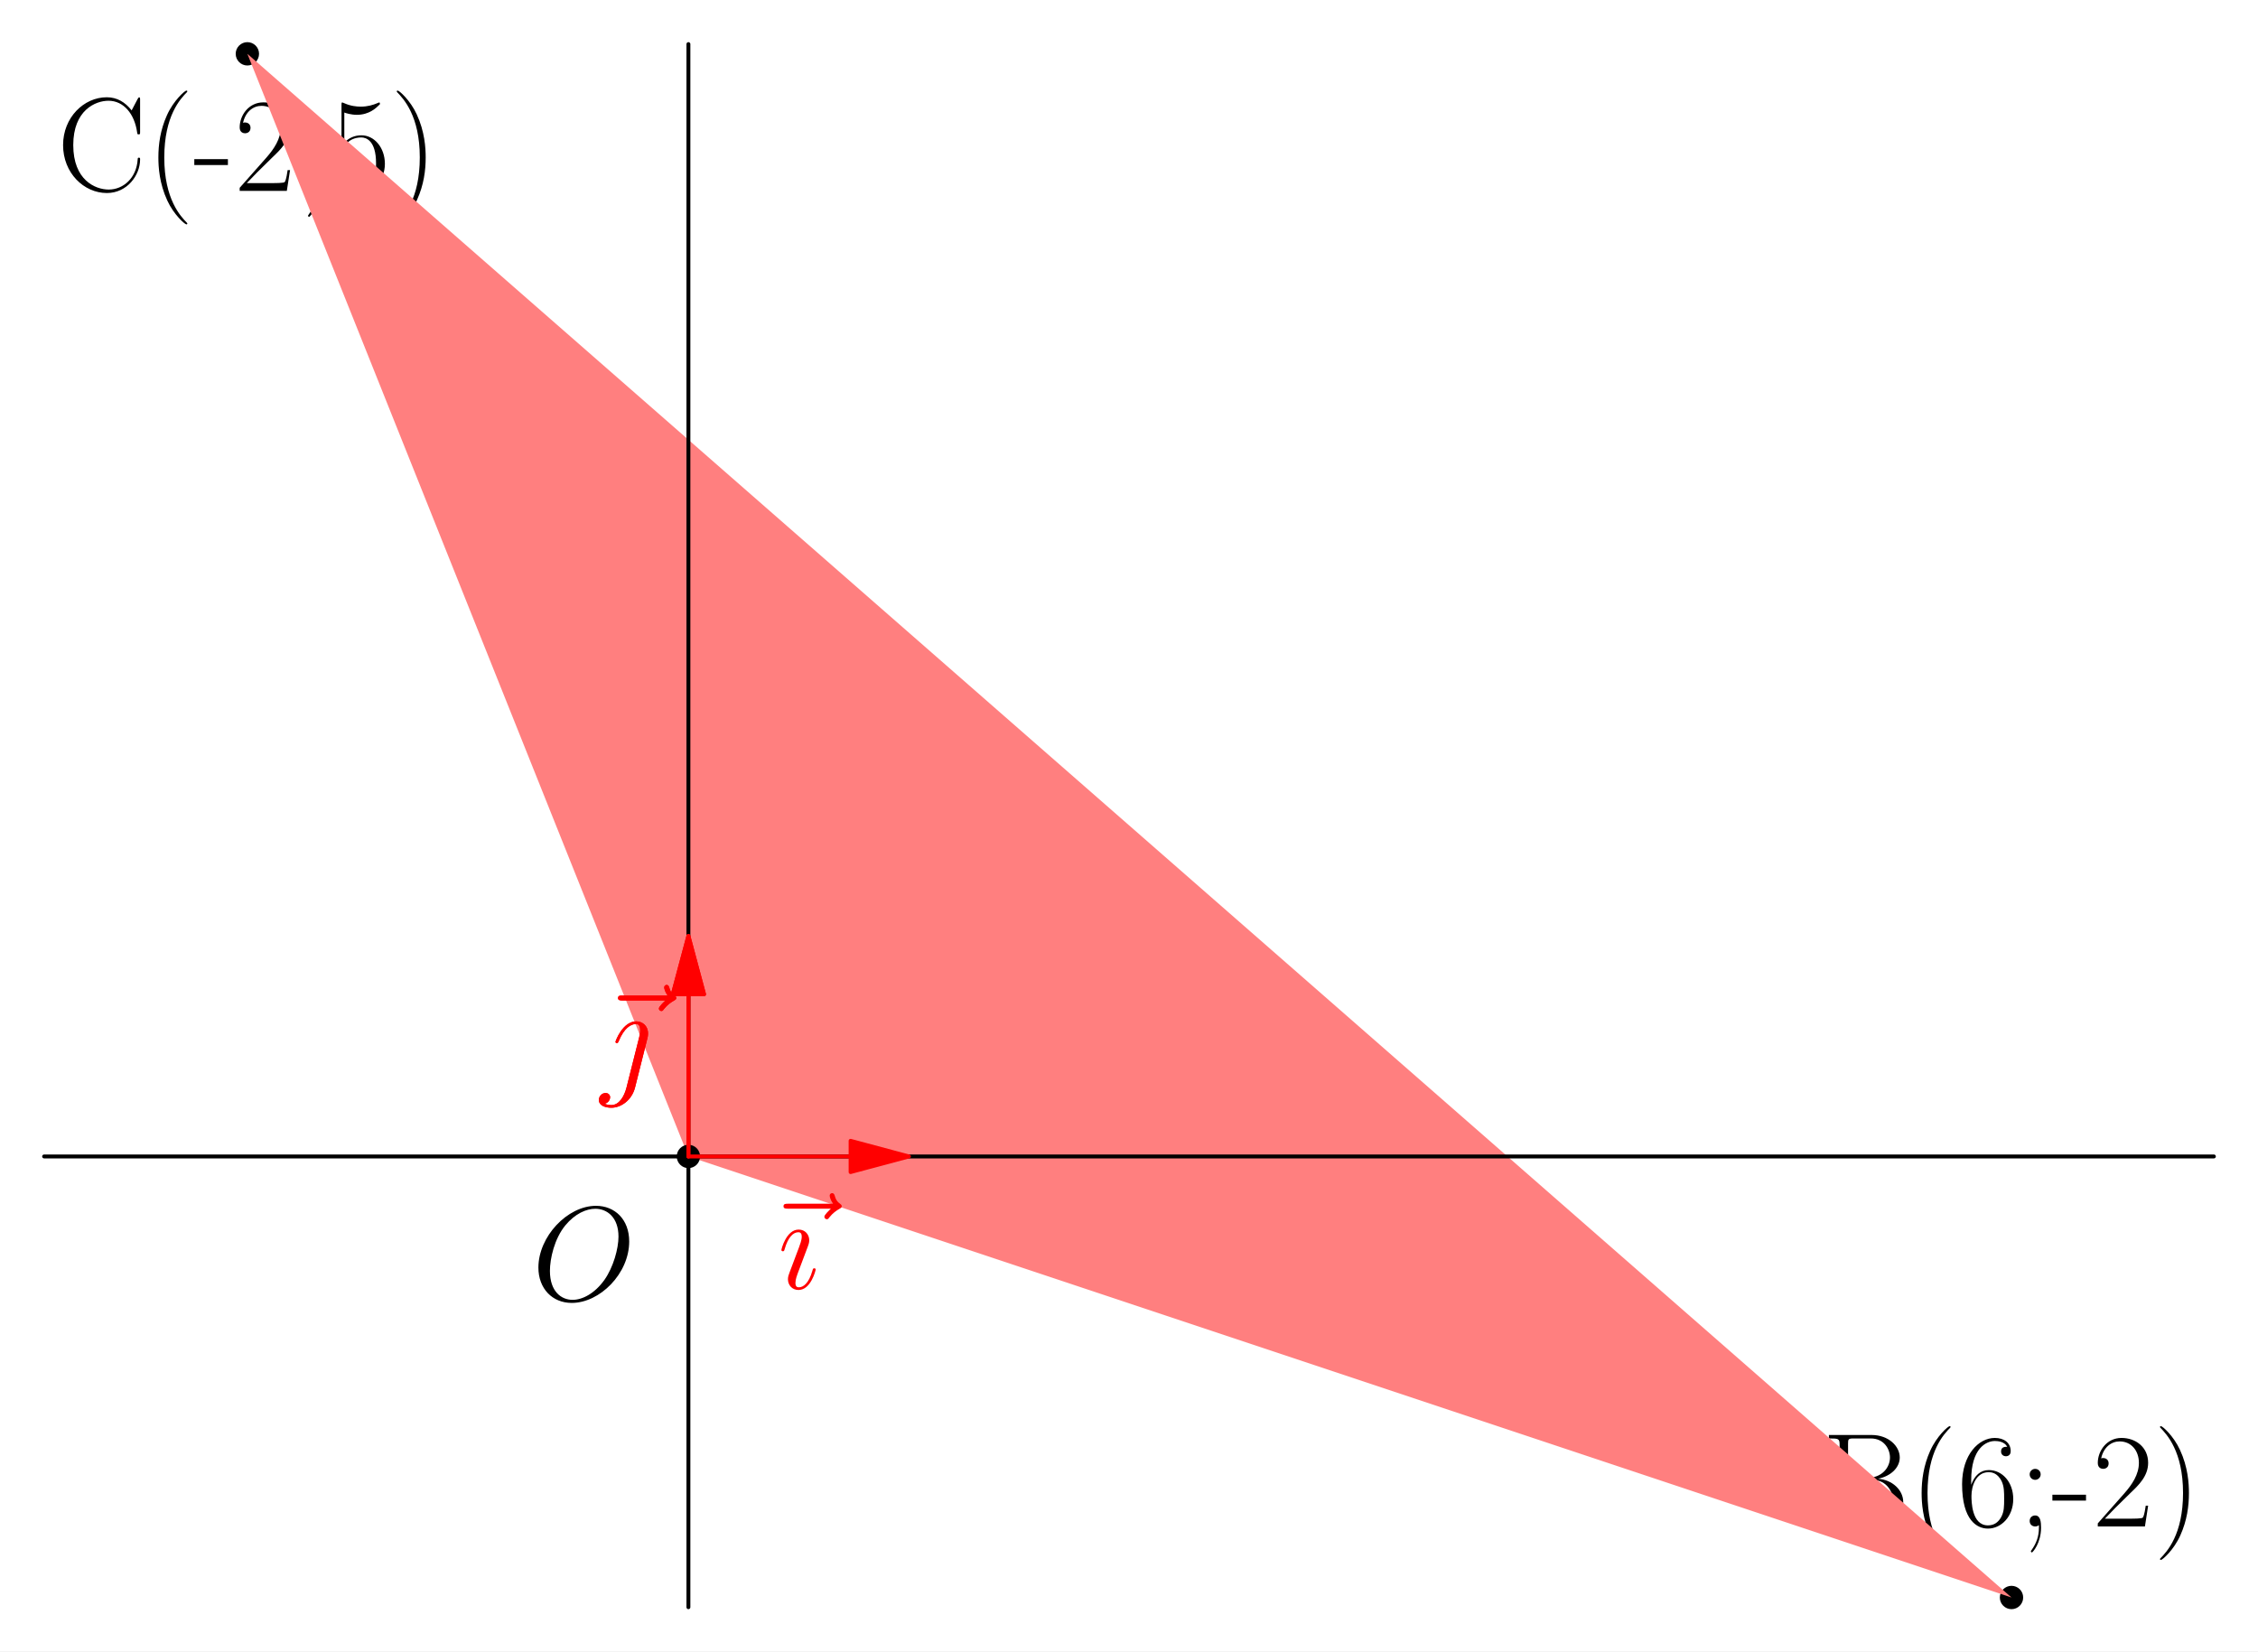
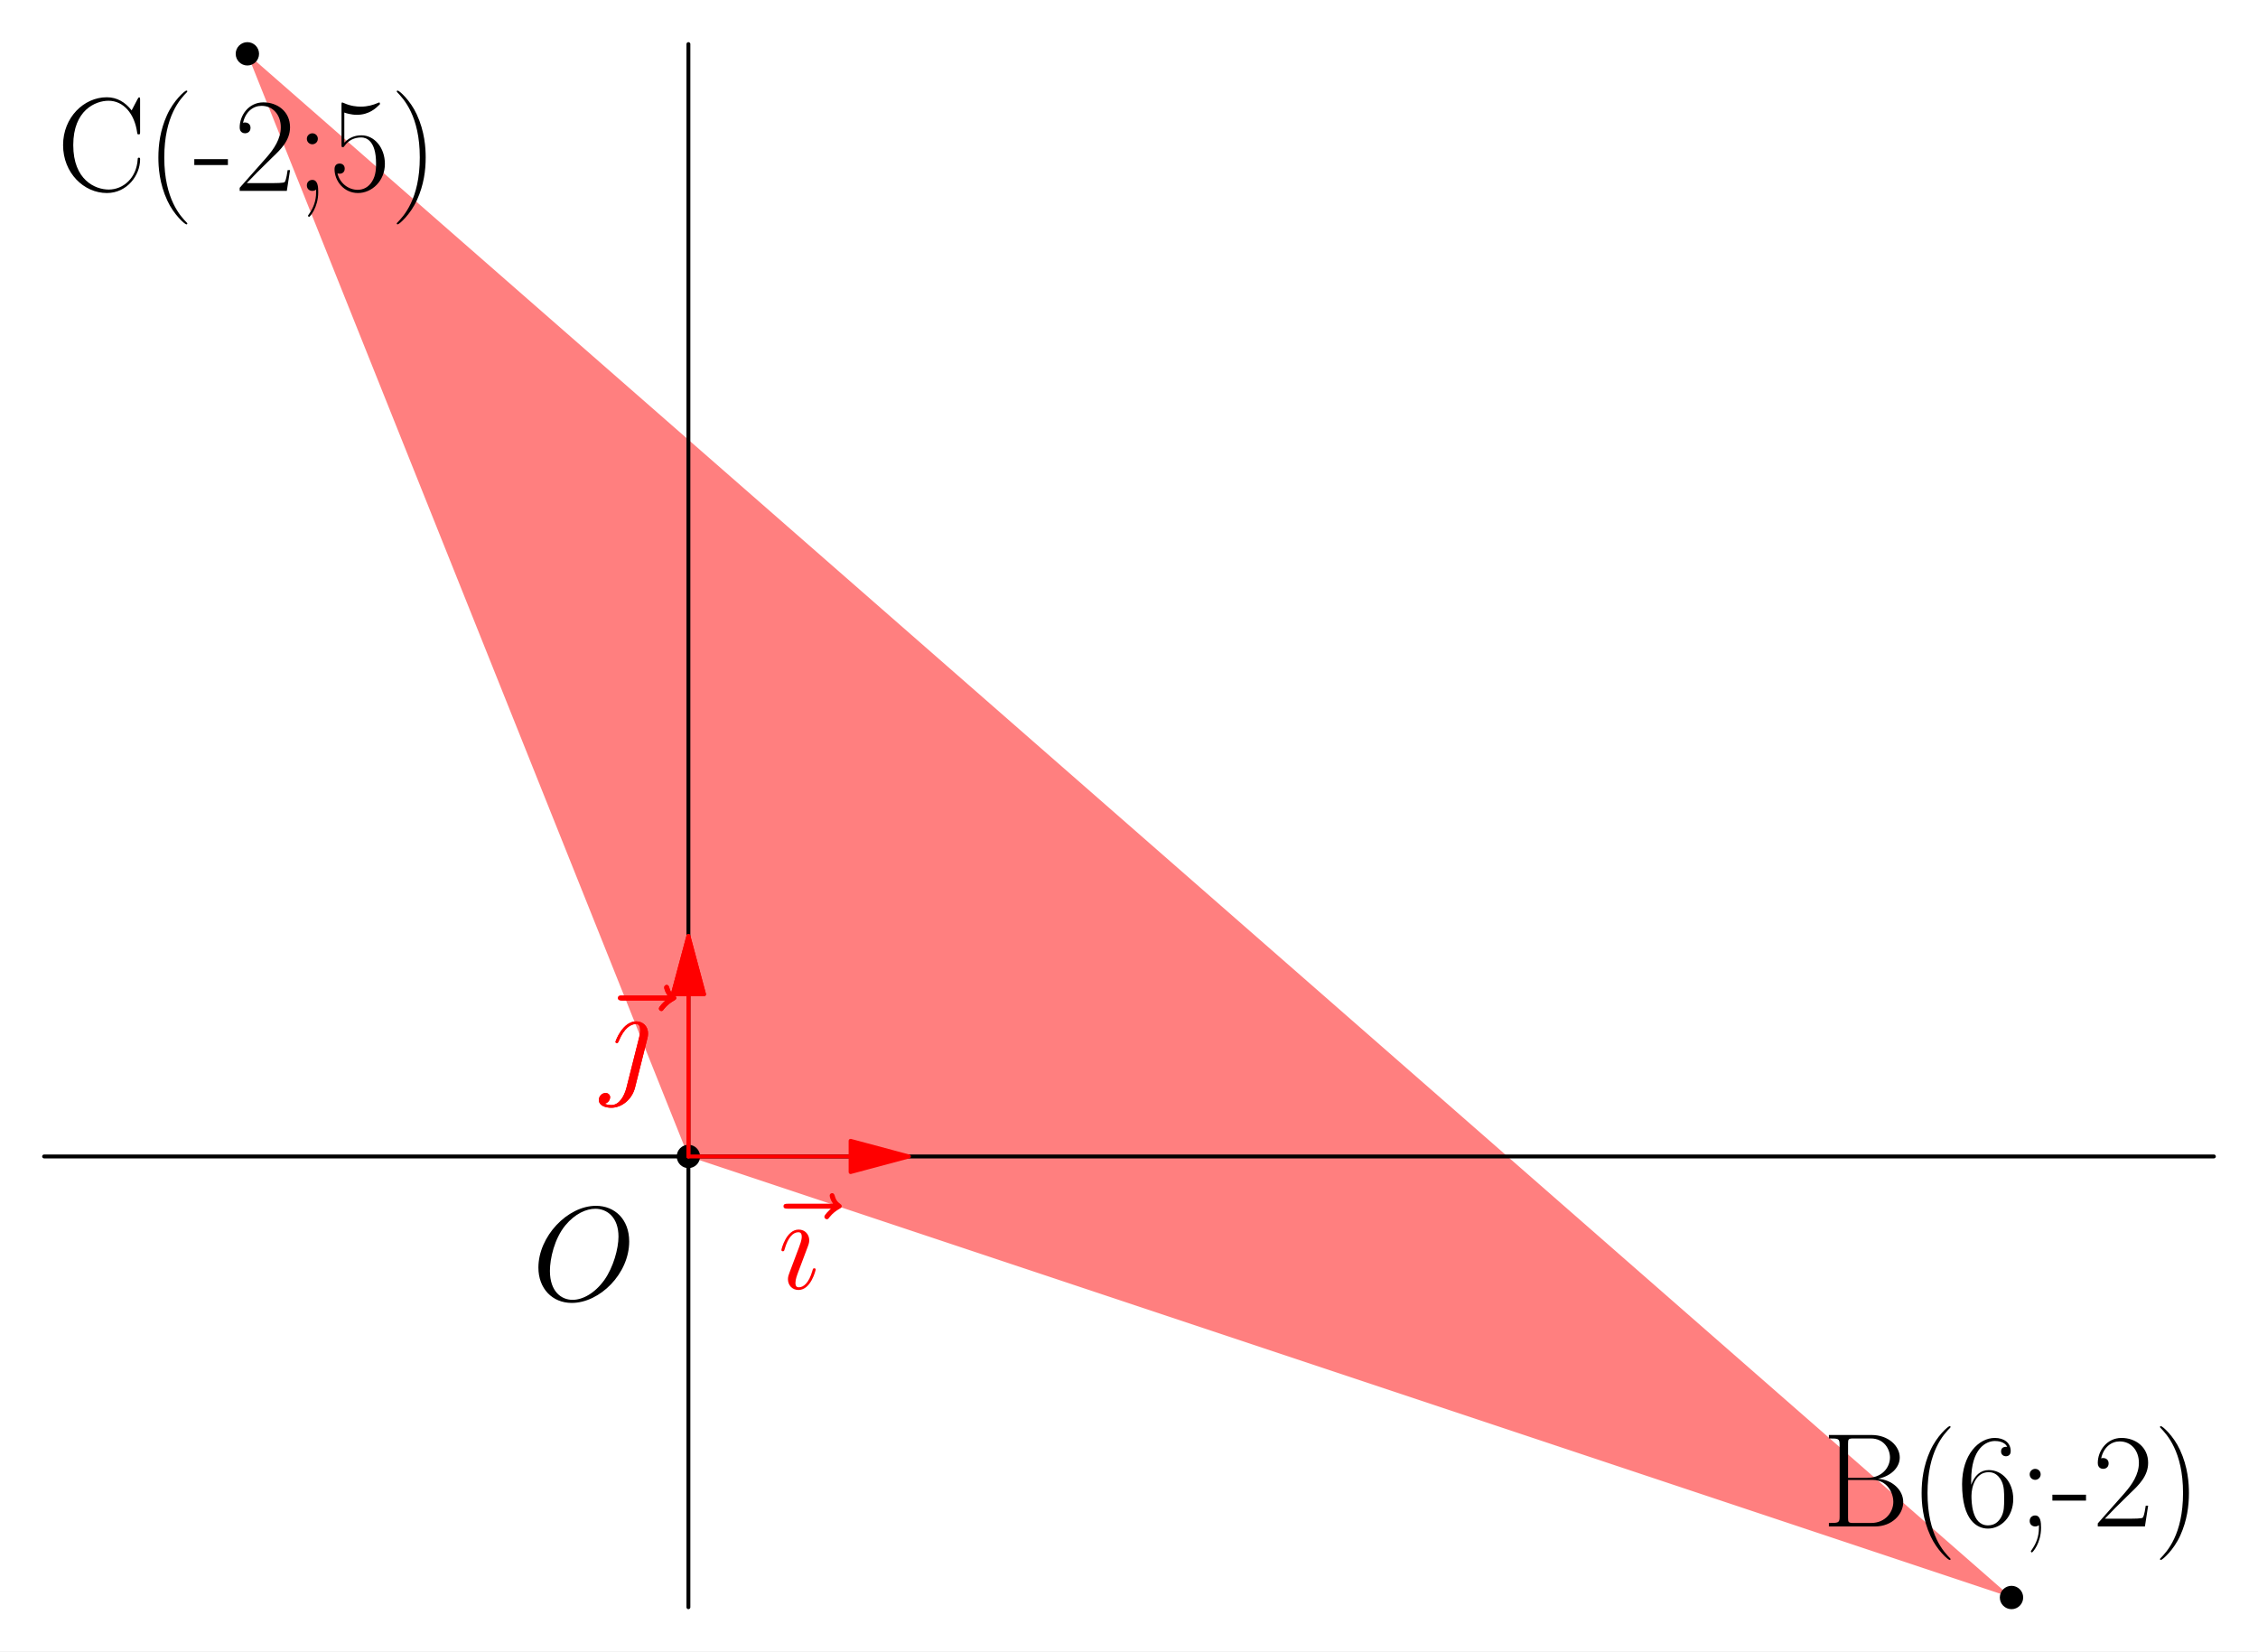
<svg xmlns="http://www.w3.org/2000/svg" xmlns:xlink="http://www.w3.org/1999/xlink" version="1.1" width="290.256pt" height="212.264pt" viewBox="144.901 202.51 290.256 212.264">
  <defs>
    <path id="g0-79" d="M12.498-7.54C12.498-10.381 10.639-12.12 8.229-12.12C4.545-12.12 .826-8.16 .826-4.183C.826-1.481 2.617 .362 5.113 .362C8.728 .362 12.498-3.409 12.498-7.54ZM5.216-.034C3.805-.034 2.307-1.067 2.307-3.753C2.307-5.32 2.875-7.885 4.287-9.606C5.543-11.121 6.989-11.741 8.143-11.741C9.658-11.741 11.121-10.639 11.121-8.16C11.121-6.628 10.467-4.235 9.314-2.6C8.057-.844 6.49-.034 5.216-.034Z" />
    <path id="g0-123" d="M4.872-2.462C4.872-2.548 4.803-2.617 4.7-2.617C4.545-2.617 4.528-2.565 4.442-2.272C3.994-.706 3.288-.172 2.72-.172C2.513-.172 2.272-.224 2.272-.74C2.272-1.205 2.479-1.722 2.668-2.238L3.873-5.44C3.925-5.578 4.046-5.888 4.046-6.215C4.046-6.938 3.529-7.592 2.686-7.592C1.102-7.592 .465-5.096 .465-4.958C.465-4.889 .534-4.803 .654-4.803C.809-4.803 .826-4.872 .895-5.113C1.308-6.559 1.963-7.248 2.634-7.248C2.789-7.248 3.082-7.23 3.082-6.68C3.082-6.232 2.858-5.664 2.72-5.285L1.515-2.083C1.412-1.808 1.308-1.532 1.308-1.222C1.308-.448 1.842 .172 2.668 .172C4.252 .172 4.872-2.341 4.872-2.462Z" />
    <path id="g0-124" d="M6.025-5.457C6.094-5.733 6.094-5.974 6.094-6.043C6.094-7.041 5.354-7.592 4.579-7.592C2.841-7.592 1.911-5.079 1.911-4.958C1.911-4.872 1.98-4.803 2.083-4.803C2.221-4.803 2.238-4.872 2.324-5.044C3.03-6.766 3.908-7.248 4.528-7.248C4.889-7.248 5.079-7.058 5.079-6.456C5.079-6.043 5.027-5.87 4.958-5.561L3.323 .93C3.03 2.066 2.376 3.168 1.377 3.168C1.291 3.168 .895 3.168 .516 2.995C1.136 2.841 1.222 2.29 1.222 2.169C1.222 1.894 1.016 1.618 .637 1.618C.189 1.618-.224 1.997-.224 2.513C-.224 3.254 .637 3.512 1.377 3.512C2.617 3.512 4.011 2.548 4.424 .912L6.025-5.457Z" />
    <path id="g0-126" d="M9.21-10.278C9.004-10.088 8.367-9.486 8.367-9.245C8.367-9.073 8.522-8.918 8.694-8.918C8.849-8.918 8.918-9.021 9.038-9.193C9.451-9.71 9.916-10.037 10.312-10.26C10.484-10.364 10.605-10.415 10.605-10.605C10.605-10.76 10.467-10.846 10.364-10.932C9.882-11.259 9.761-11.724 9.71-11.93C9.658-12.068 9.606-12.275 9.365-12.275C9.262-12.275 9.055-12.206 9.055-11.948C9.055-11.793 9.159-11.379 9.486-10.915H3.701C3.409-10.915 3.116-10.915 3.116-10.587C3.116-10.278 3.426-10.278 3.701-10.278H9.21Z" />
    <path id="g1-40" d="M5.268 4.201C5.268 4.183 5.268 4.149 5.216 4.097C4.424 3.288 2.307 1.085 2.307-4.287S4.39-11.844 5.233-12.705C5.233-12.722 5.268-12.757 5.268-12.808S5.216-12.894 5.147-12.894C4.958-12.894 3.495-11.62 2.651-9.727C1.79-7.816 1.549-5.957 1.549-4.304C1.549-3.064 1.67-.964 2.703 1.257C3.529 3.047 4.941 4.304 5.147 4.304C5.233 4.304 5.268 4.269 5.268 4.201Z" />
    <path id="g1-41" d="M4.528-4.287C4.528-5.526 4.407-7.626 3.374-9.847C2.548-11.638 1.136-12.894 .93-12.894C.878-12.894 .809-12.877 .809-12.791C.809-12.757 .826-12.739 .844-12.705C1.67-11.844 3.77-9.658 3.77-4.304C3.77 1.067 1.687 3.254 .844 4.114C.826 4.149 .809 4.166 .809 4.201C.809 4.287 .878 4.304 .93 4.304C1.119 4.304 2.582 3.03 3.426 1.136C4.287-.775 4.528-2.634 4.528-4.287Z" />
    <path id="g1-45" d="M4.39-3.323V-4.08H.069V-3.323H4.39Z" />
    <path id="g1-50" d="M7.179-2.668H6.869C6.697-1.446 6.559-1.24 6.49-1.136C6.404-.998 5.165-.998 4.924-.998H1.618C2.238-1.67 3.443-2.892 4.906-4.304C5.957-5.302 7.179-6.473 7.179-8.177C7.179-10.209 5.561-11.379 3.753-11.379C1.859-11.379 .706-9.71 .706-8.16C.706-7.489 1.205-7.403 1.412-7.403C1.584-7.403 2.1-7.506 2.1-8.108C2.1-8.642 1.653-8.797 1.412-8.797C1.308-8.797 1.205-8.78 1.136-8.745C1.463-10.209 2.462-10.932 3.512-10.932C5.01-10.932 5.991-9.744 5.991-8.177C5.991-6.68 5.113-5.388 4.132-4.269L.706-.396V0H6.766L7.179-2.668Z" />
    <path id="g1-53" d="M1.963-10.071C2.135-10.002 2.841-9.778 3.564-9.778C5.165-9.778 6.043-10.639 6.542-11.138C6.542-11.276 6.542-11.362 6.439-11.362C6.421-11.362 6.387-11.362 6.249-11.293C5.647-11.035 4.941-10.829 4.08-10.829C3.564-10.829 2.789-10.897 1.945-11.276C1.756-11.362 1.722-11.362 1.704-11.362C1.618-11.362 1.601-11.345 1.601-11.001V-6.008C1.601-5.698 1.601-5.612 1.773-5.612C1.859-5.612 1.894-5.647 1.98-5.767C2.531-6.542 3.288-6.869 4.149-6.869C4.751-6.869 6.043-6.49 6.043-3.546C6.043-2.995 6.043-1.997 5.526-1.205C5.096-.499 4.424-.138 3.684-.138C2.548-.138 1.394-.93 1.085-2.255C1.153-2.238 1.291-2.204 1.36-2.204C1.584-2.204 2.014-2.324 2.014-2.858C2.014-3.323 1.687-3.512 1.36-3.512C.964-3.512 .706-3.271 .706-2.789C.706-1.291 1.894 .275 3.719 .275C5.492 .275 7.179-1.257 7.179-3.478C7.179-5.543 5.836-7.144 4.166-7.144C3.288-7.144 2.548-6.817 1.963-6.198V-10.071Z" />
    <path id="g1-54" d="M1.825-5.939C1.825-10.054 3.753-10.983 4.872-10.983C5.233-10.983 6.111-10.915 6.456-10.243C6.18-10.243 5.664-10.243 5.664-9.641C5.664-9.176 6.043-9.021 6.284-9.021C6.439-9.021 6.903-9.09 6.903-9.675C6.903-10.76 6.043-11.379 4.855-11.379C2.806-11.379 .654-9.245 .654-5.44C.654-.757 2.6 .275 3.977 .275C5.647 .275 7.23-1.222 7.23-3.529C7.23-5.681 5.836-7.248 4.08-7.248C3.03-7.248 2.255-6.559 1.825-5.354V-5.939ZM3.977-.138C1.859-.138 1.859-3.305 1.859-3.942C1.859-5.182 2.445-6.972 4.046-6.972C4.338-6.972 5.182-6.972 5.75-5.784C6.06-5.113 6.06-4.407 6.06-3.546C6.06-2.617 6.06-1.928 5.698-1.24C5.32-.534 4.769-.138 3.977-.138Z" />
    <path id="g1-59" d="M2.858-6.697C2.858-7.127 2.513-7.403 2.152-7.403C1.808-7.403 1.446-7.127 1.446-6.697S1.79-5.991 2.152-5.991C2.496-5.991 2.858-6.266 2.858-6.697ZM2.634 .189C2.634 1.291 2.29 2.186 1.704 3.013C1.601 3.133 1.601 3.168 1.601 3.185C1.601 3.271 1.67 3.34 1.739 3.34C1.825 3.34 2.909 2.152 2.909 .155C2.909-.516 2.858-1.412 2.152-1.412C1.773-1.412 1.446-1.153 1.446-.706S1.773 0 2.152 0C2.324 0 2.513-.052 2.634-.172V.189Z" />
    <path id="g1-66" d="M.895-11.758V-11.311C2.083-11.311 2.272-11.311 2.272-10.536V-1.222C2.272-.448 2.083-.448 .895-.448V0H6.817C9.021 0 10.45-1.567 10.45-3.133C10.45-4.683 9.038-6.008 7.196-6.129C8.849-6.456 10.002-7.558 10.002-8.866C10.002-10.295 8.591-11.758 6.37-11.758H.895ZM3.357-6.249V-10.639C3.357-11.224 3.391-11.311 4.08-11.311H6.284C7.988-11.311 8.745-9.933 8.745-8.866C8.745-7.558 7.695-6.249 5.836-6.249H3.357ZM4.08-.448C3.391-.448 3.357-.534 3.357-1.119V-5.974H6.542C8.315-5.974 9.176-4.407 9.176-3.15S8.195-.448 6.318-.448H4.08Z" />
    <path id="g1-67" d="M10.691-11.689C10.691-11.999 10.674-12.016 10.57-12.016C10.501-12.016 10.484-11.999 10.364-11.793L9.606-10.346C8.763-11.414 7.73-12.034 6.404-12.034C3.46-12.034 .792-9.434 .792-5.888C.792-2.307 3.46 .275 6.421 .275C9.055 .275 10.691-2.049 10.691-4.028C10.691-4.201 10.691-4.269 10.536-4.269C10.398-4.269 10.398-4.218 10.381-4.063C10.243-1.653 8.522-.172 6.662-.172C4.906-.172 2.1-1.412 2.1-5.888C2.1-10.381 4.958-11.586 6.628-11.586C8.573-11.586 9.985-9.899 10.312-7.506C10.346-7.299 10.346-7.265 10.501-7.265C10.691-7.265 10.691-7.299 10.691-7.609V-11.689Z" />
  </defs>
  <g id="page1">
    <g transform="matrix(0.996264 0 0 0.996264 144.901 202.51)">
      <path d="M 0 213.06L 291.344 213.06L 291.344 0L 0 0L 0 213.06Z" fill="#ffffff" />
    </g>
    <g transform="matrix(0.996264 0 0 0.996264 144.901 202.51)">
+       <path d="M 88.824 149.209L 259.54 206.115L 31.918 6.945L 88.824 149.209Z" fill="#ff7f7f" />
+     </g>
+     <g transform="matrix(0.996264 0 0 0.996264 144.901 202.51)">
      <circle cx="259.54" cy="206.115" fill="#000000" r="1.506" />
    </g>
    <g transform="matrix(0.996264 0 0 0.996264 144.901 202.51)">
      <circle cx="31.918" cy="6.945" fill="#000000" r="1.506" />
    </g>
    <use x="379.104" y="398.723" xlink:href="#g1-66" />
    <use x="390.369" y="398.723" xlink:href="#g1-40" />
    <use x="396.465" y="398.723" xlink:href="#g1-54" />
    <use x="404.361" y="398.723" xlink:href="#g1-59" />
    <use x="408.658" y="398.723" xlink:href="#g1-45" />
    <use x="413.856" y="398.723" xlink:href="#g1-50" />
    <use x="421.751" y="398.723" xlink:href="#g1-41" />
    <use x="152.218" y="227.047" xlink:href="#g1-67" />
    <use x="163.711" y="227.047" xlink:href="#g1-40" />
    <use x="169.808" y="227.047" xlink:href="#g1-45" />
    <use x="175.005" y="227.047" xlink:href="#g1-50" />
    <use x="182.9" y="227.047" xlink:href="#g1-59" />
    <use x="187.198" y="227.047" xlink:href="#g1-53" />
    <use x="195.093" y="227.047" xlink:href="#g1-41" />
-     <g transform="matrix(0.996264 0 0 0.996264 144.901 202.51)">
-       <path d="M 88.824 149.209L 259.54 206.115L 31.918 6.945L 88.824 149.209Z" fill="#ff7f7f" />
-     </g>
    <g transform="matrix(0.996264 0 0 0.996264 144.901 202.51)">
      <circle cx="88.824" cy="149.209" fill="#000000" r="1.506" />
    </g>
    <g transform="matrix(0.996264 0 0 0.996264 144.901 202.51)">
      <path d="M 5.691 149.209L 285.653 149.209" fill="none" stroke="#000000" stroke-linecap="round" stroke-linejoin="round" stroke-miterlimit="10.037" stroke-width="0.502" />
    </g>
    <g transform="matrix(0.996264 0 0 0.996264 144.901 202.51)">
      <path d="M 88.824 207.369L 88.824 5.691" fill="none" stroke="#000000" stroke-linecap="round" stroke-linejoin="round" stroke-miterlimit="10.037" stroke-width="0.502" />
    </g>
    <g transform="matrix(0.996264 0 0 0.996264 144.901 202.51)">
      <path d="M 109.748 149.209L 88.824 149.209" fill="none" stroke="#ff0000" stroke-linecap="round" stroke-linejoin="round" stroke-miterlimit="10.037" stroke-width="0.502" />
    </g>
    <g transform="matrix(0.996264 0 0 0.996264 144.901 202.51)">
      <path d="M 117.277 149.209L 109.748 147.192L 109.748 151.226L 117.277 149.209Z" fill="#ff0000" />
    </g>
    <g transform="matrix(0.996264 0 0 0.996264 144.901 202.51)">
      <path d="M 117.277 149.209L 109.748 147.192L 109.748 151.226L 117.277 149.209Z" fill="none" stroke="#ff0000" stroke-linecap="round" stroke-linejoin="round" stroke-miterlimit="10.037" stroke-width="0.502" />
    </g>
    <g fill="#f00">
      <use x="242.5" y="368.154" xlink:href="#g0-126" />
      <use x="244.88" y="368.154" xlink:href="#g0-123" />
    </g>
    <g transform="matrix(0.996264 0 0 0.996264 144.901 202.51)">
      <path d="M 88.824 128.284L 88.824 149.209" fill="none" stroke="#ff0000" stroke-linecap="round" stroke-linejoin="round" stroke-miterlimit="10.037" stroke-width="0.502" />
    </g>
    <g transform="matrix(0.996264 0 0 0.996264 144.901 202.51)">
      <path d="M 88.824 120.756L 86.807 128.284L 90.841 128.284L 88.824 120.756Z" fill="#ff0000" />
    </g>
    <g transform="matrix(0.996264 0 0 0.996264 144.901 202.51)">
      <path d="M 88.824 120.756L 86.807 128.284L 90.841 128.284L 88.824 120.756Z" fill="none" stroke="#ff0000" stroke-linecap="round" stroke-linejoin="round" stroke-miterlimit="10.037" stroke-width="0.502" />
    </g>
    <g fill="#f00">
      <use x="221.229" y="341.39" xlink:href="#g0-126" />
      <use x="222.109" y="341.39" xlink:href="#g0-124" />
    </g>
    <g transform="matrix(0.996264 0 0 0.996264 144.901 202.51)">
      <path d="M 88.824 128.284L 88.824 149.209" fill="none" stroke="#ff0000" stroke-linecap="round" stroke-linejoin="round" stroke-miterlimit="10.037" stroke-width="0.502" />
    </g>
    <g transform="matrix(0.996264 0 0 0.996264 144.901 202.51)">
      <path d="M 88.824 120.756L 86.807 128.284L 90.841 128.284L 88.824 120.756Z" fill="#ff0000" />
    </g>
    <g transform="matrix(0.996264 0 0 0.996264 144.901 202.51)">
      <path d="M 88.824 120.756L 86.807 128.284L 90.841 128.284L 88.824 120.756Z" fill="none" stroke="#ff0000" stroke-linecap="round" stroke-linejoin="round" stroke-miterlimit="10.037" stroke-width="0.502" />
    </g>
    <g fill="#f00">
      <use x="221.229" y="341.39" xlink:href="#g0-126" />
      <use x="222.109" y="341.39" xlink:href="#g0-124" />
    </g>
    <use x="213.284" y="369.628" xlink:href="#g0-79" />
  </g>
</svg>
